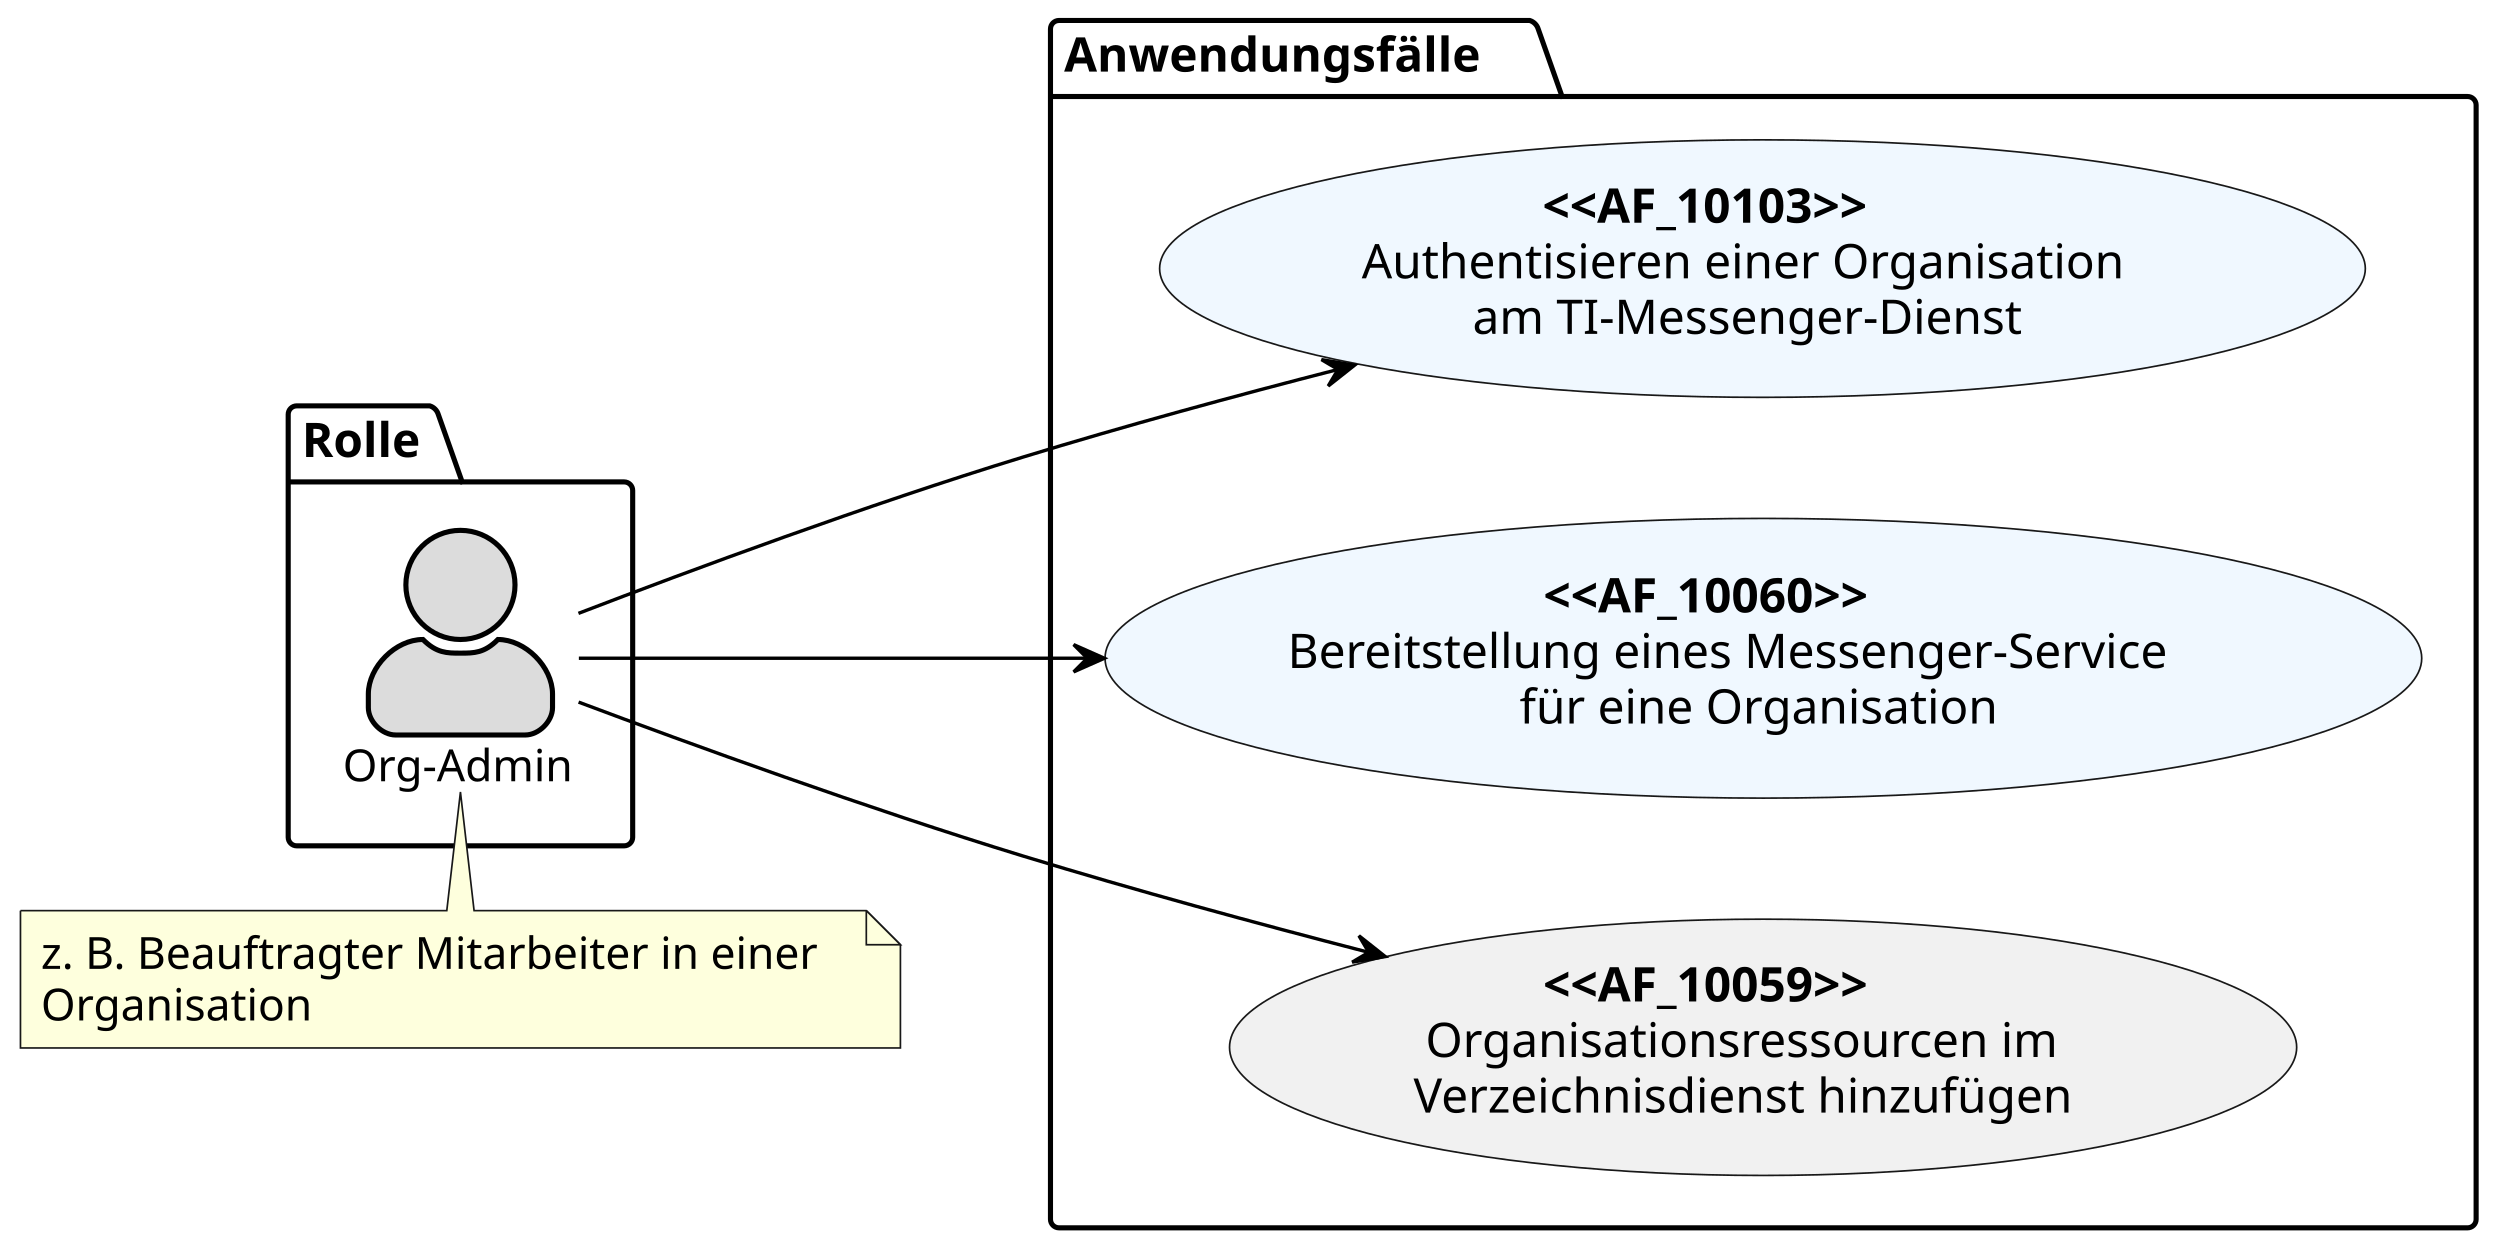
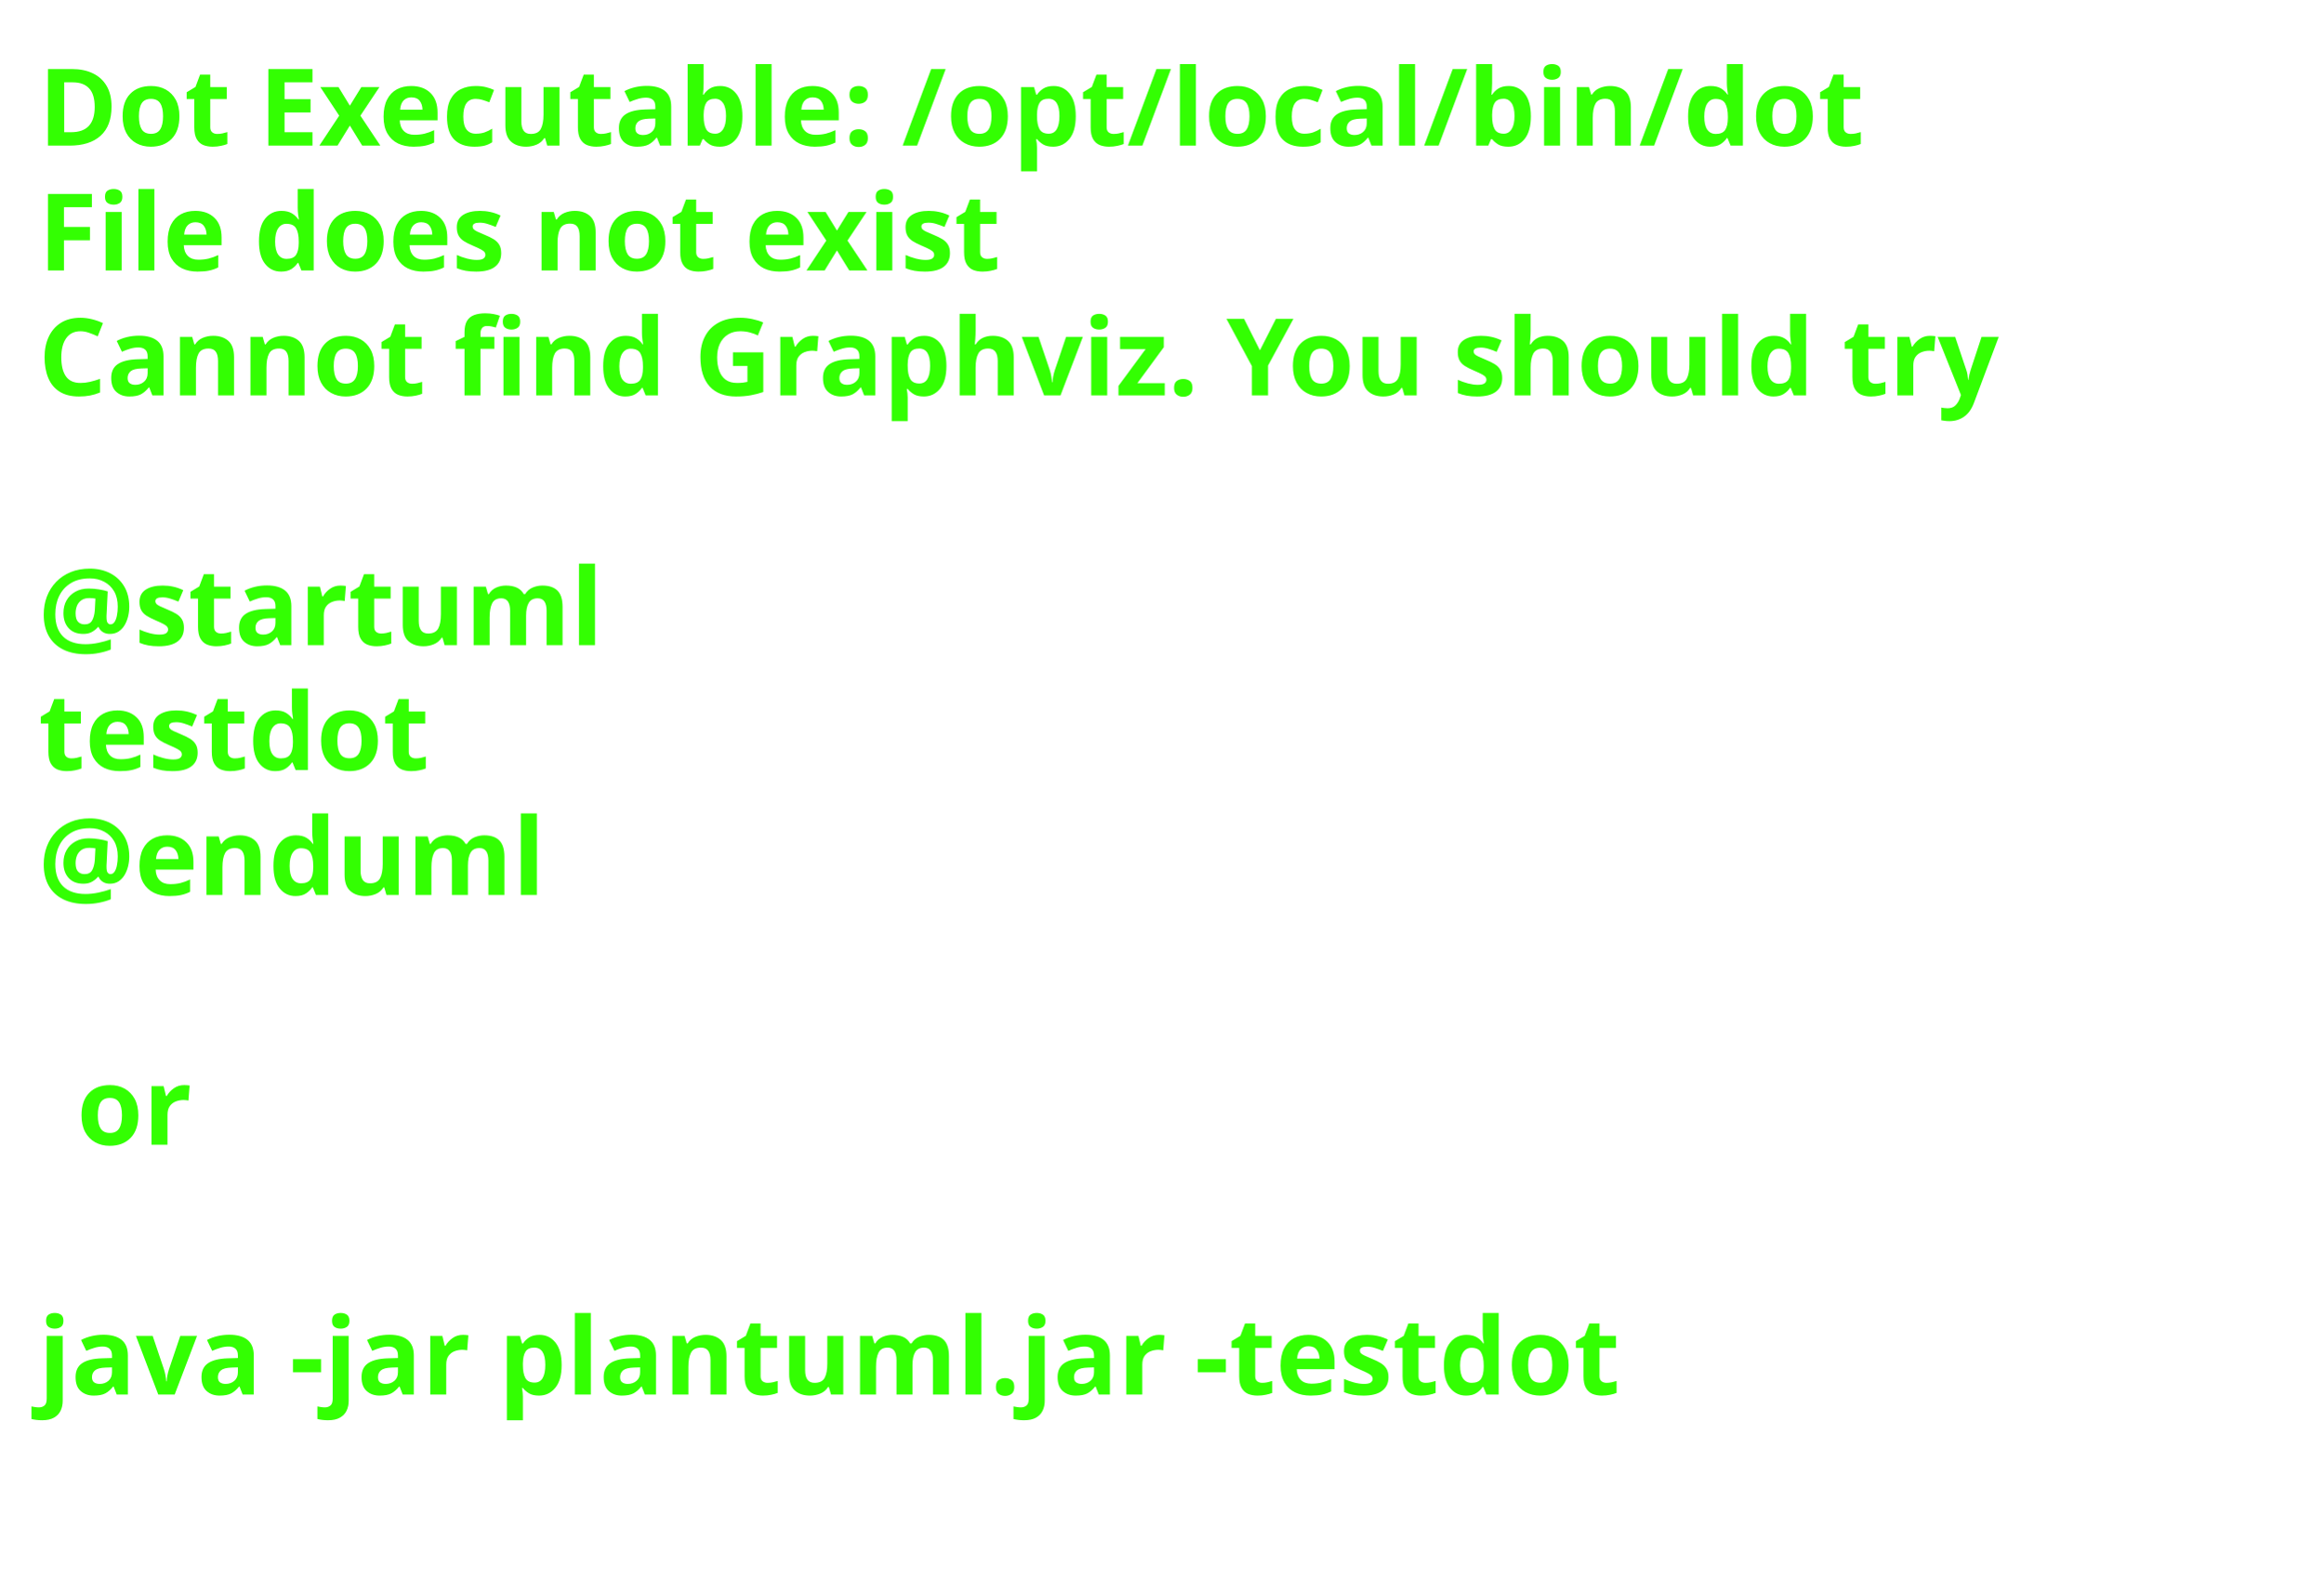
- <svg xmlns="http://www.w3.org/2000/svg" contentStyleType="text/css" height="734px" preserveAspectRatio="none" style="width:1466px;height:734px;background:#FFFFFF;" version="1.1" viewBox="0 0 1466 734" width="1466px" zoomAndPan="magnify">
+ <svg xmlns="http://www.w3.org/2000/svg" contentStyleType="text/css" height="412px" preserveAspectRatio="none" style="width:606px;height:412px;background:#FFFFFF;" version="1.1" viewBox="0 0 606 412" width="606px" zoomAndPan="magnify">
  <defs />
  <g>
-     <g id="cluster_Rolle">
-       <path d="M174,238 L252,238 A7.5,7.5 0 0 1 257,243 L271,282.594 L366,282.594 A5,5 0 0 1 371,287.594 L371,491 A5,5 0 0 1 366,496 L174,496 A5,5 0 0 1 169,491 L169,243 A5,5 0 0 1 174,238 " style="stroke:#000000;stroke-width:3.0;fill:none;" />
-       <line style="stroke:#000000;stroke-width:3.0;fill:none;" x1="169" x2="271" y1="282.594" y2="282.594" />
-       <text fill="#000000" font-family="sans-serif" font-size="28" font-weight="bold" lengthAdjust="spacing" textLength="76" x="177" y="267.99">Rolle</text>
-     </g>
-     <g id="cluster_Anwendungsfälle">
-       <path d="M621,12 L897,12 A7.5,7.5 0 0 1 902,17 L916,56.594 L1447,56.594 A5,5 0 0 1 1452,61.594 L1452,715 A5,5 0 0 1 1447,720 L621,720 A5,5 0 0 1 616,715 L616,17 A5,5 0 0 1 621,12 " style="stroke:#000000;stroke-width:3.0;fill:none;" />
-       <line style="stroke:#000000;stroke-width:3.0;fill:none;" x1="616" x2="916" y1="56.594" y2="56.594" />
-       <text fill="#000000" font-family="sans-serif" font-size="28" font-weight="bold" lengthAdjust="spacing" textLength="274" x="624" y="41.99">Anwendungsfälle</text>
-     </g>
-     <g id="elem_oa">
-       <ellipse cx="270" cy="343" fill="#DCDCDC" rx="32" ry="32" style="stroke:#000000;stroke-width:3.0;" />
-       <path d="M270,383 C278,383 284,383 292,375 C308,375 324,391 324,407 L324,415 C324,423 316,431 308,431 L232,431 C224,431 216,423 216,415 L216,407 C216,391 232,375 248,375 C256,383 262,383 270,383 " fill="#DCDCDC" style="stroke:#000000;stroke-width:3.0;" />
-       <text fill="#000000" font-family="Aapex" font-size="26" lengthAdjust="spacing" textLength="138" x="201" y="458.134">Org-Admin</text>
-     </g>
-     <g id="elem_UC1">
-       <ellipse cx="1033.514" cy="157.503" fill="#F0F8FF" rx="353.514" ry="75.503" style="stroke:#181818;stroke-width:1.0;" />
-       <text fill="#000000" font-family="sans-serif" font-size="28" font-weight="bold" lengthAdjust="spacing" textLength="250" x="904.514" y="130.602">&lt;&lt;AF_10103&gt;&gt;</text>
-       <text fill="#000000" font-family="sans-serif" font-size="28" lengthAdjust="spacing" textLength="8" x="1154.514" y="130.602"> </text>
-       <text fill="#000000" font-family="sans-serif" font-size="28" lengthAdjust="spacing" textLength="462" x="798.514" y="163.196">Authentisieren einer Organisation</text>
-       <text fill="#000000" font-family="sans-serif" font-size="28" lengthAdjust="spacing" textLength="340" x="863.514" y="195.79">am TI-Messenger-Dienst</text>
-     </g>
-     <g id="elem_UC2">
-       <ellipse cx="1034.05" cy="386.01" fill="#F0F8FF" rx="386.05" ry="82.01" style="stroke:#181818;stroke-width:1.0;" />
-       <text fill="#000000" font-family="sans-serif" font-size="28" font-weight="bold" lengthAdjust="spacing" textLength="250" x="905.05" y="359.11">&lt;&lt;AF_10060&gt;&gt;</text>
-       <text fill="#000000" font-family="sans-serif" font-size="28" lengthAdjust="spacing" textLength="8" x="1155.05" y="359.11"> </text>
-       <text fill="#000000" font-family="sans-serif" font-size="28" lengthAdjust="spacing" textLength="550" x="755.05" y="391.703">Bereitstellung eines Messenger-Service</text>
-       <text fill="#000000" font-family="sans-serif" font-size="28" lengthAdjust="spacing" textLength="286" x="891.05" y="424.297">für eine Organisation</text>
-     </g>
-     <g id="elem_UC3">
-       <ellipse cx="1033.884" cy="614.142" fill="#F1F1F1" rx="312.884" ry="75.142" style="stroke:#181818;stroke-width:1.0;" />
-       <text fill="#000000" font-family="sans-serif" font-size="28" font-weight="bold" lengthAdjust="spacing" textLength="250" x="904.884" y="587.241">&lt;&lt;AF_10059&gt;&gt;</text>
-       <text fill="#000000" font-family="sans-serif" font-size="28" lengthAdjust="spacing" textLength="8" x="1154.884" y="587.241"> </text>
-       <text fill="#000000" font-family="sans-serif" font-size="28" lengthAdjust="spacing" textLength="388" x="835.884" y="619.835">Organisationsressourcen im</text>
-       <text fill="#000000" font-family="sans-serif" font-size="28" lengthAdjust="spacing" textLength="410" x="828.884" y="652.429">Verzeichnisdienst hinzufügen</text>
-     </g>
-     <g id="elem_GMN12">
-       <path d="M12,534 L12,614.531 A0,0 0 0 0 12,614.531 L528,614.531 A0,0 0 0 0 528,614.531 L528,554 L508,534 L278,534 L270,464.42 L262,534 L12,534 A0,0 0 0 0 12,534 " fill="#FEFFDD" style="stroke:#181818;stroke-width:1.0;" />
-       <path d="M508,534 L508,554 L528,554 L508,534 " fill="#FEFFDD" style="stroke:#181818;stroke-width:1.0;" />
-       <text fill="#000000" font-family="sans-serif" font-size="26" lengthAdjust="spacing" textLength="474" x="24" y="568.134">z. B. Beauftragter Mitarbeiter in einer</text>
-       <text fill="#000000" font-family="sans-serif" font-size="26" lengthAdjust="spacing" textLength="162" x="24" y="598.399">Organisation</text>
-     </g>
-     <g id="link_oa_UC1">
-       <path d="M339.2,359.68 C405.06,334.4 508.58,296.02 600,268 C659.36,249.82 723.92,232.22 784.62,216.64 " fill="none" id="oa-to-UC1" style="stroke:#000000;stroke-width:2.0;" />
-       <polygon fill="#000000" points="794.32,214.16,774.899,210.872,784.632,216.639,778.865,226.372,794.32,214.16" style="stroke:#000000;stroke-width:2.0;" />
-     </g>
-     <g id="link_oa_UC2">
-       <path d="M339.44,386 C408.56,386 521.94,386 637.14,386 " fill="none" id="oa-to-UC2" style="stroke:#000000;stroke-width:2.0;" />
-       <polygon fill="#000000" points="647.58,386,629.58,378,637.58,386,629.58,394,647.58,386" style="stroke:#000000;stroke-width:2.0;" />
-     </g>
-     <g id="link_oa_UC3">
-       <path d="M339.28,411.72 C405.18,436.44 508.74,474.08 600,502 C665.06,521.9 736.3,541.32 801.84,558.26 " fill="none" id="oa-to-UC3" style="stroke:#000000;stroke-width:2.0;" />
-       <polygon fill="#000000" points="812.32,560.94,796.874,548.717,802.634,558.454,792.896,564.214,812.32,560.94" style="stroke:#000000;stroke-width:2.0;" />
-     </g>
+     <text fill="#33FF02" font-family="sans-serif" font-size="28" font-weight="bold" lengthAdjust="spacing" textLength="522" x="10" y="38">Dot Executable: /opt/local/bin/dot</text>
+     <text fill="#33FF02" font-family="sans-serif" font-size="28" font-weight="bold" lengthAdjust="spacing" textLength="290" x="10" y="70.594">File does not exist</text>
+     <text fill="#33FF02" font-family="sans-serif" font-size="28" font-weight="bold" lengthAdjust="spacing" textLength="582" x="10" y="103.188">Cannot find Graphviz. You should try</text>
+     <text fill="#33FF02" font-family="sans-serif" font-size="28" font-weight="bold" lengthAdjust="spacing" textLength="10" x="10" y="135.781"> </text>
+     <text fill="#33FF02" font-family="sans-serif" font-size="28" font-weight="bold" lengthAdjust="spacing" textLength="158" x="10" y="168.375">@startuml</text>
+     <text fill="#33FF02" font-family="sans-serif" font-size="28" font-weight="bold" lengthAdjust="spacing" textLength="114" x="10" y="200.969">testdot</text>
+     <text fill="#33FF02" font-family="sans-serif" font-size="28" font-weight="bold" lengthAdjust="spacing" textLength="144" x="10" y="233.562">@enduml</text>
+     <text fill="#33FF02" font-family="sans-serif" font-size="28" font-weight="bold" lengthAdjust="spacing" textLength="10" x="10" y="266.156"> </text>
+     <text fill="#33FF02" font-family="sans-serif" font-size="28" font-weight="bold" lengthAdjust="spacing" textLength="34" x="20" y="298.75">or</text>
+     <text fill="#33FF02" font-family="sans-serif" font-size="28" font-weight="bold" lengthAdjust="spacing" textLength="10" x="10" y="331.344"> </text>
+     <text fill="#33FF02" font-family="sans-serif" font-size="28" font-weight="bold" lengthAdjust="spacing" textLength="454" x="10" y="363.938">java -jar plantuml.jar -testdot</text>
+     <text fill="#33FF02" font-family="sans-serif" font-size="28" font-weight="bold" lengthAdjust="spacing" textLength="10" x="10" y="396.531"> </text>
  </g>
</svg>
